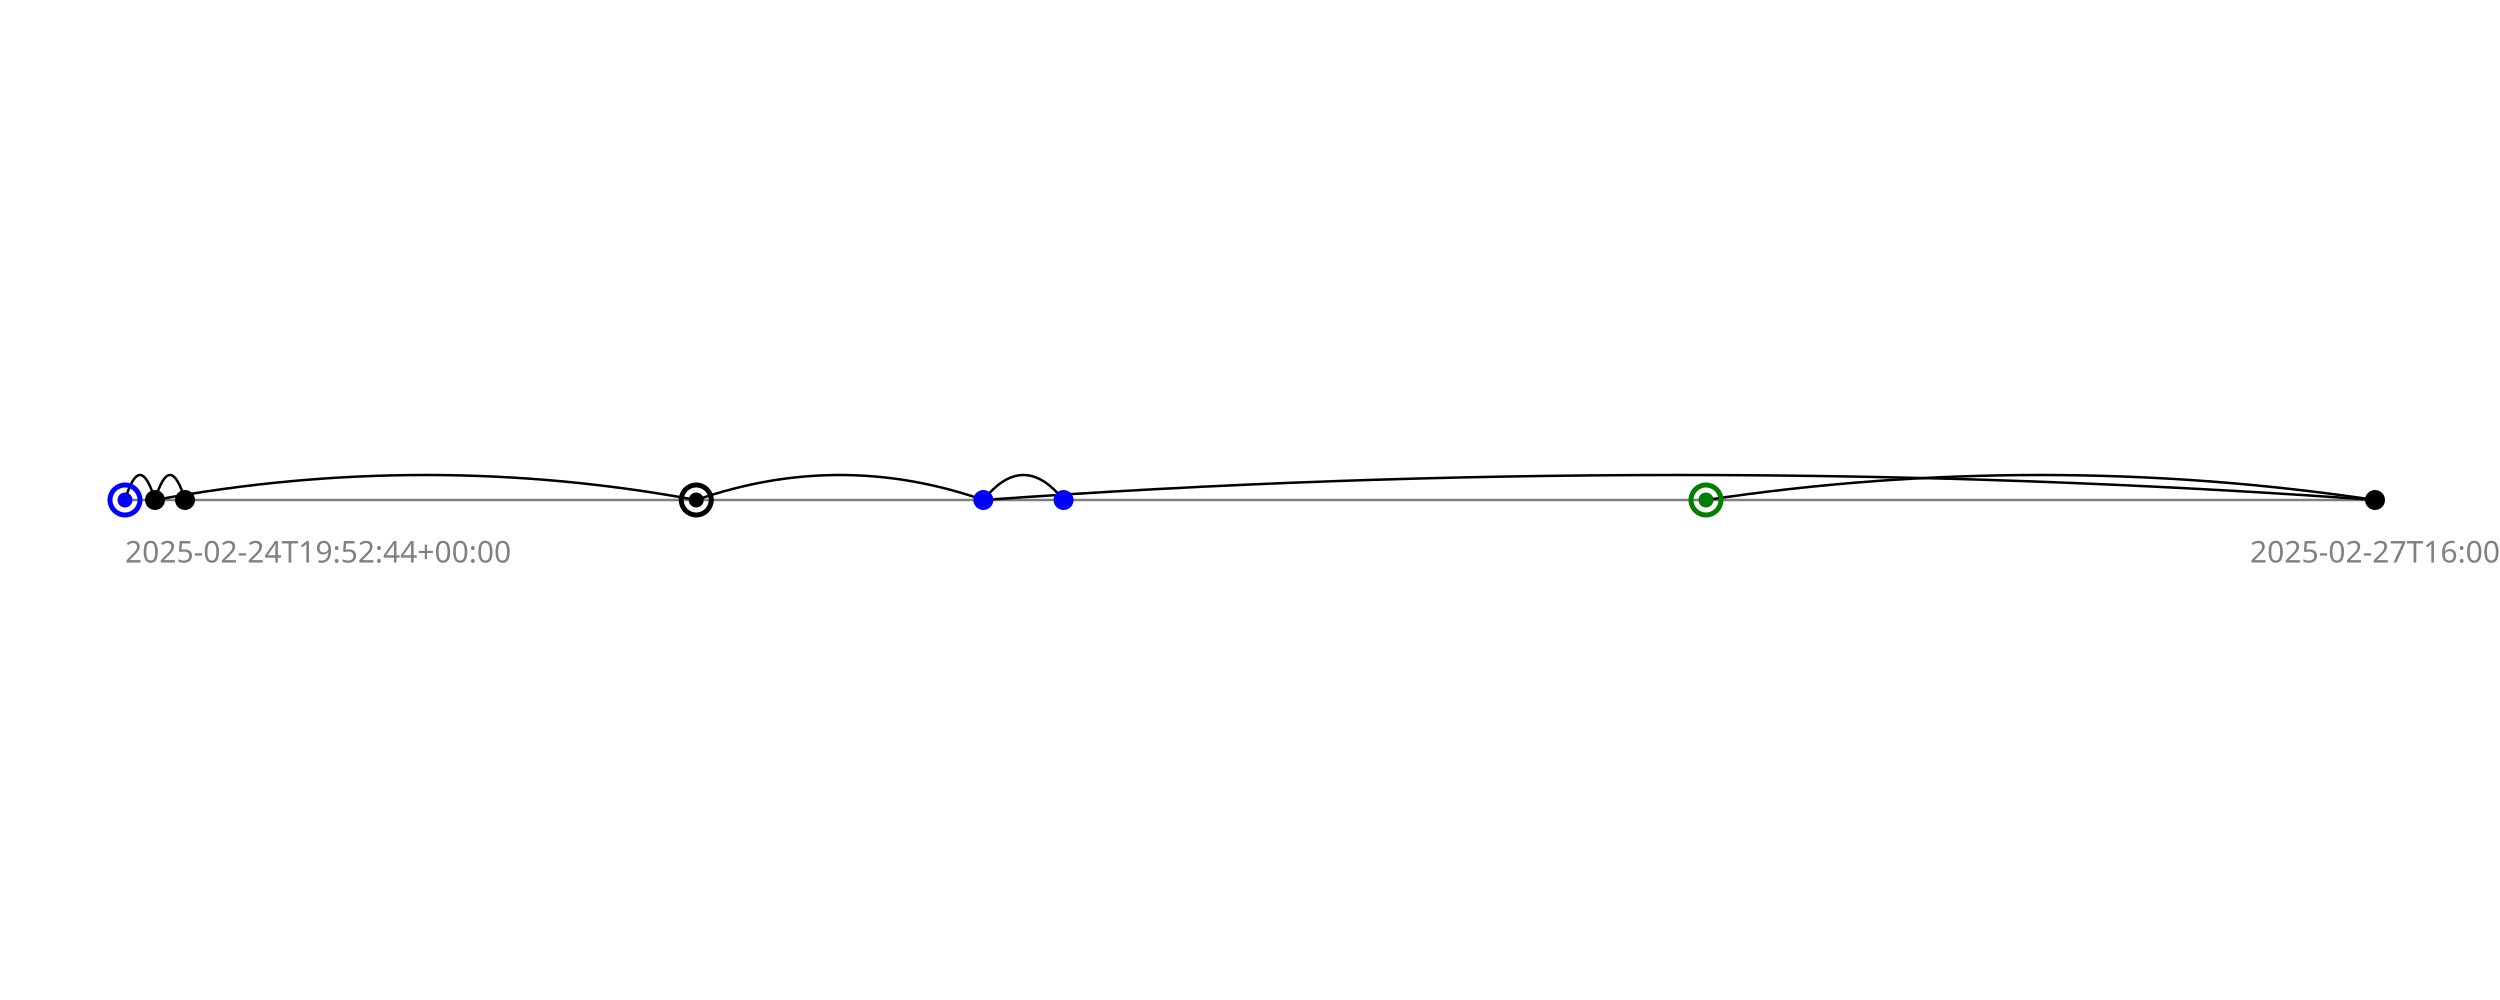
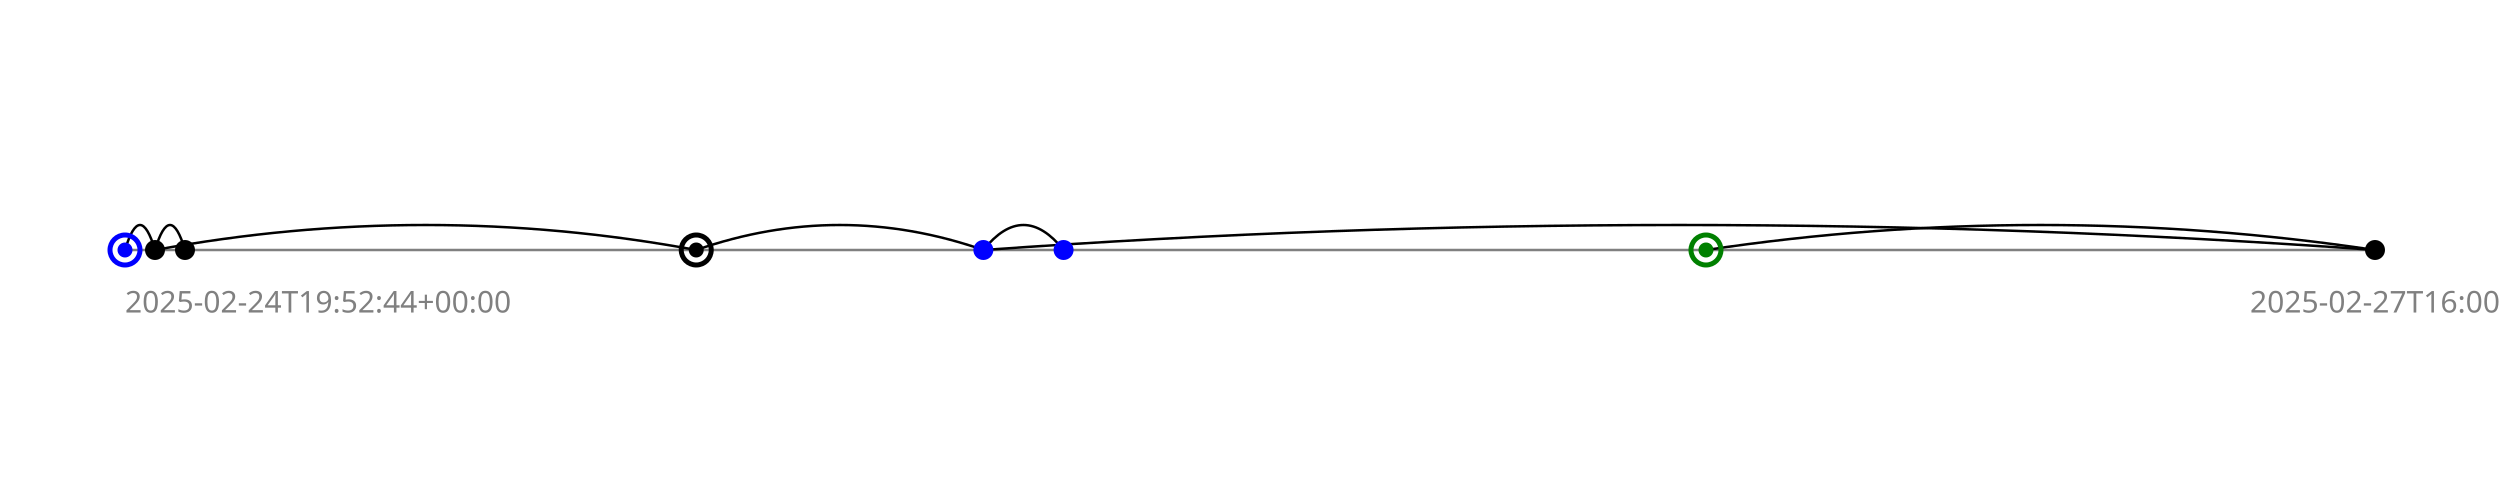
- <svg xmlns="http://www.w3.org/2000/svg" width="1000" height="400" style="background-color: white; font-family: sans-serif;">
-   <line x1="50" y1="200" x2="950" y2="200" stroke="gray" stroke-width="1" />
-   <path d="M 62.0 200 Q 56.0 180, 50.0 200" stroke="black" fill="none" marker-end="url(#arrowhead)" />
-   <path d="M 74.0 200 Q 68.0 180, 62.0 200" stroke="black" fill="none" marker-end="url(#arrowhead)" />
-   <path d="M 278.495 200 Q 170.248 180, 62.0 200" stroke="black" fill="none" marker-end="url(#arrowhead)" />
-   <path d="M 393.343 200 Q 335.919 180, 278.495 200" stroke="black" fill="none" marker-end="url(#arrowhead)" />
-   <path d="M 425.434 200 Q 409.388 180, 393.343 200" stroke="black" fill="none" marker-end="url(#arrowhead)" />
-   <path d="M 950.0 200 Q 671.671 180, 393.343 200" stroke="black" fill="none" marker-end="url(#arrowhead)" />
-   <path d="M 950.0 200 Q 816.195 180, 682.39 200" stroke="black" fill="none" marker-end="url(#arrowhead)" />
+ <svg xmlns="http://www.w3.org/2000/svg" width="1000" height="200" style="background-color: white; font-family: sans-serif;">
+   <line x1="50" y1="100" x2="950" y2="100" stroke="gray" stroke-width="1" />
+   <path d="M 62.0 100 Q 56.0 80, 50.0 100" stroke="black" fill="none" marker-end="url(#arrowhead)" />
+   <path d="M 74.0 100 Q 68.0 80, 62.0 100" stroke="black" fill="none" marker-end="url(#arrowhead)" />
+   <path d="M 278.495 100 Q 170.248 80, 62.0 100" stroke="black" fill="none" marker-end="url(#arrowhead)" />
+   <path d="M 393.343 100 Q 335.919 80, 278.495 100" stroke="black" fill="none" marker-end="url(#arrowhead)" />
+   <path d="M 425.434 100 Q 409.388 80, 393.343 100" stroke="black" fill="none" marker-end="url(#arrowhead)" />
+   <path d="M 950.0 100 Q 671.671 80, 393.343 100" stroke="black" fill="none" marker-end="url(#arrowhead)" />
+   <path d="M 950.0 100 Q 816.195 80, 682.39 100" stroke="black" fill="none" marker-end="url(#arrowhead)" />
  <defs>
    <marker id="arrowhead" markerWidth="5" markerHeight="5" refX="2" refY="2" orient="auto" fill="black">
      <path d="M0,0 L0,4 L4,2 z" />
    </marker>
  </defs>
-   <circle cx="50.0" cy="200" r="6" fill="none" stroke="blue" stroke-width="2" />
-   <circle cx="50.0" cy="200" r="3" fill="blue" />
-   <circle cx="62.0" cy="200" r="4" fill="black" />
-   <circle cx="74.0" cy="200" r="4" fill="black" />
-   <circle cx="278.495" cy="200" r="6" fill="none" stroke="black" stroke-width="2" />
-   <circle cx="278.495" cy="200" r="3" fill="black" />
-   <circle cx="393.343" cy="200" r="4" fill="blue" />
-   <circle cx="425.434" cy="200" r="4" fill="blue" />
-   <circle cx="682.39" cy="200" r="6" fill="none" stroke="green" stroke-width="2" />
-   <circle cx="682.39" cy="200" r="3" fill="green" />
-   <circle cx="950.0" cy="200" r="4" fill="black" />
-   <text x="50" y="225" fill="gray" style="font-size:12px;">2025-02-24T19:52:44+00:00</text>
-   <text x="900" y="225" fill="gray" style="font-size:12px;">2025-02-27T16:00:22+00:00</text>
+   <circle cx="50.0" cy="100" r="6" fill="none" stroke="blue" stroke-width="2" />
+   <circle cx="50.0" cy="100" r="3" fill="blue" />
+   <circle cx="62.0" cy="100" r="4" fill="black" />
+   <circle cx="74.0" cy="100" r="4" fill="black" />
+   <circle cx="278.495" cy="100" r="6" fill="none" stroke="black" stroke-width="2" />
+   <circle cx="278.495" cy="100" r="3" fill="black" />
+   <circle cx="393.343" cy="100" r="4" fill="blue" />
+   <circle cx="425.434" cy="100" r="4" fill="blue" />
+   <circle cx="682.39" cy="100" r="6" fill="none" stroke="green" stroke-width="2" />
+   <circle cx="682.39" cy="100" r="3" fill="green" />
+   <circle cx="950.0" cy="100" r="4" fill="black" />
+   <text x="50" y="125" fill="gray" style="font-size:12px;">2025-02-24T19:52:44+00:00</text>
+   <text x="900" y="125" fill="gray" style="font-size:12px;">2025-02-27T16:00:22+00:00</text>
</svg>
